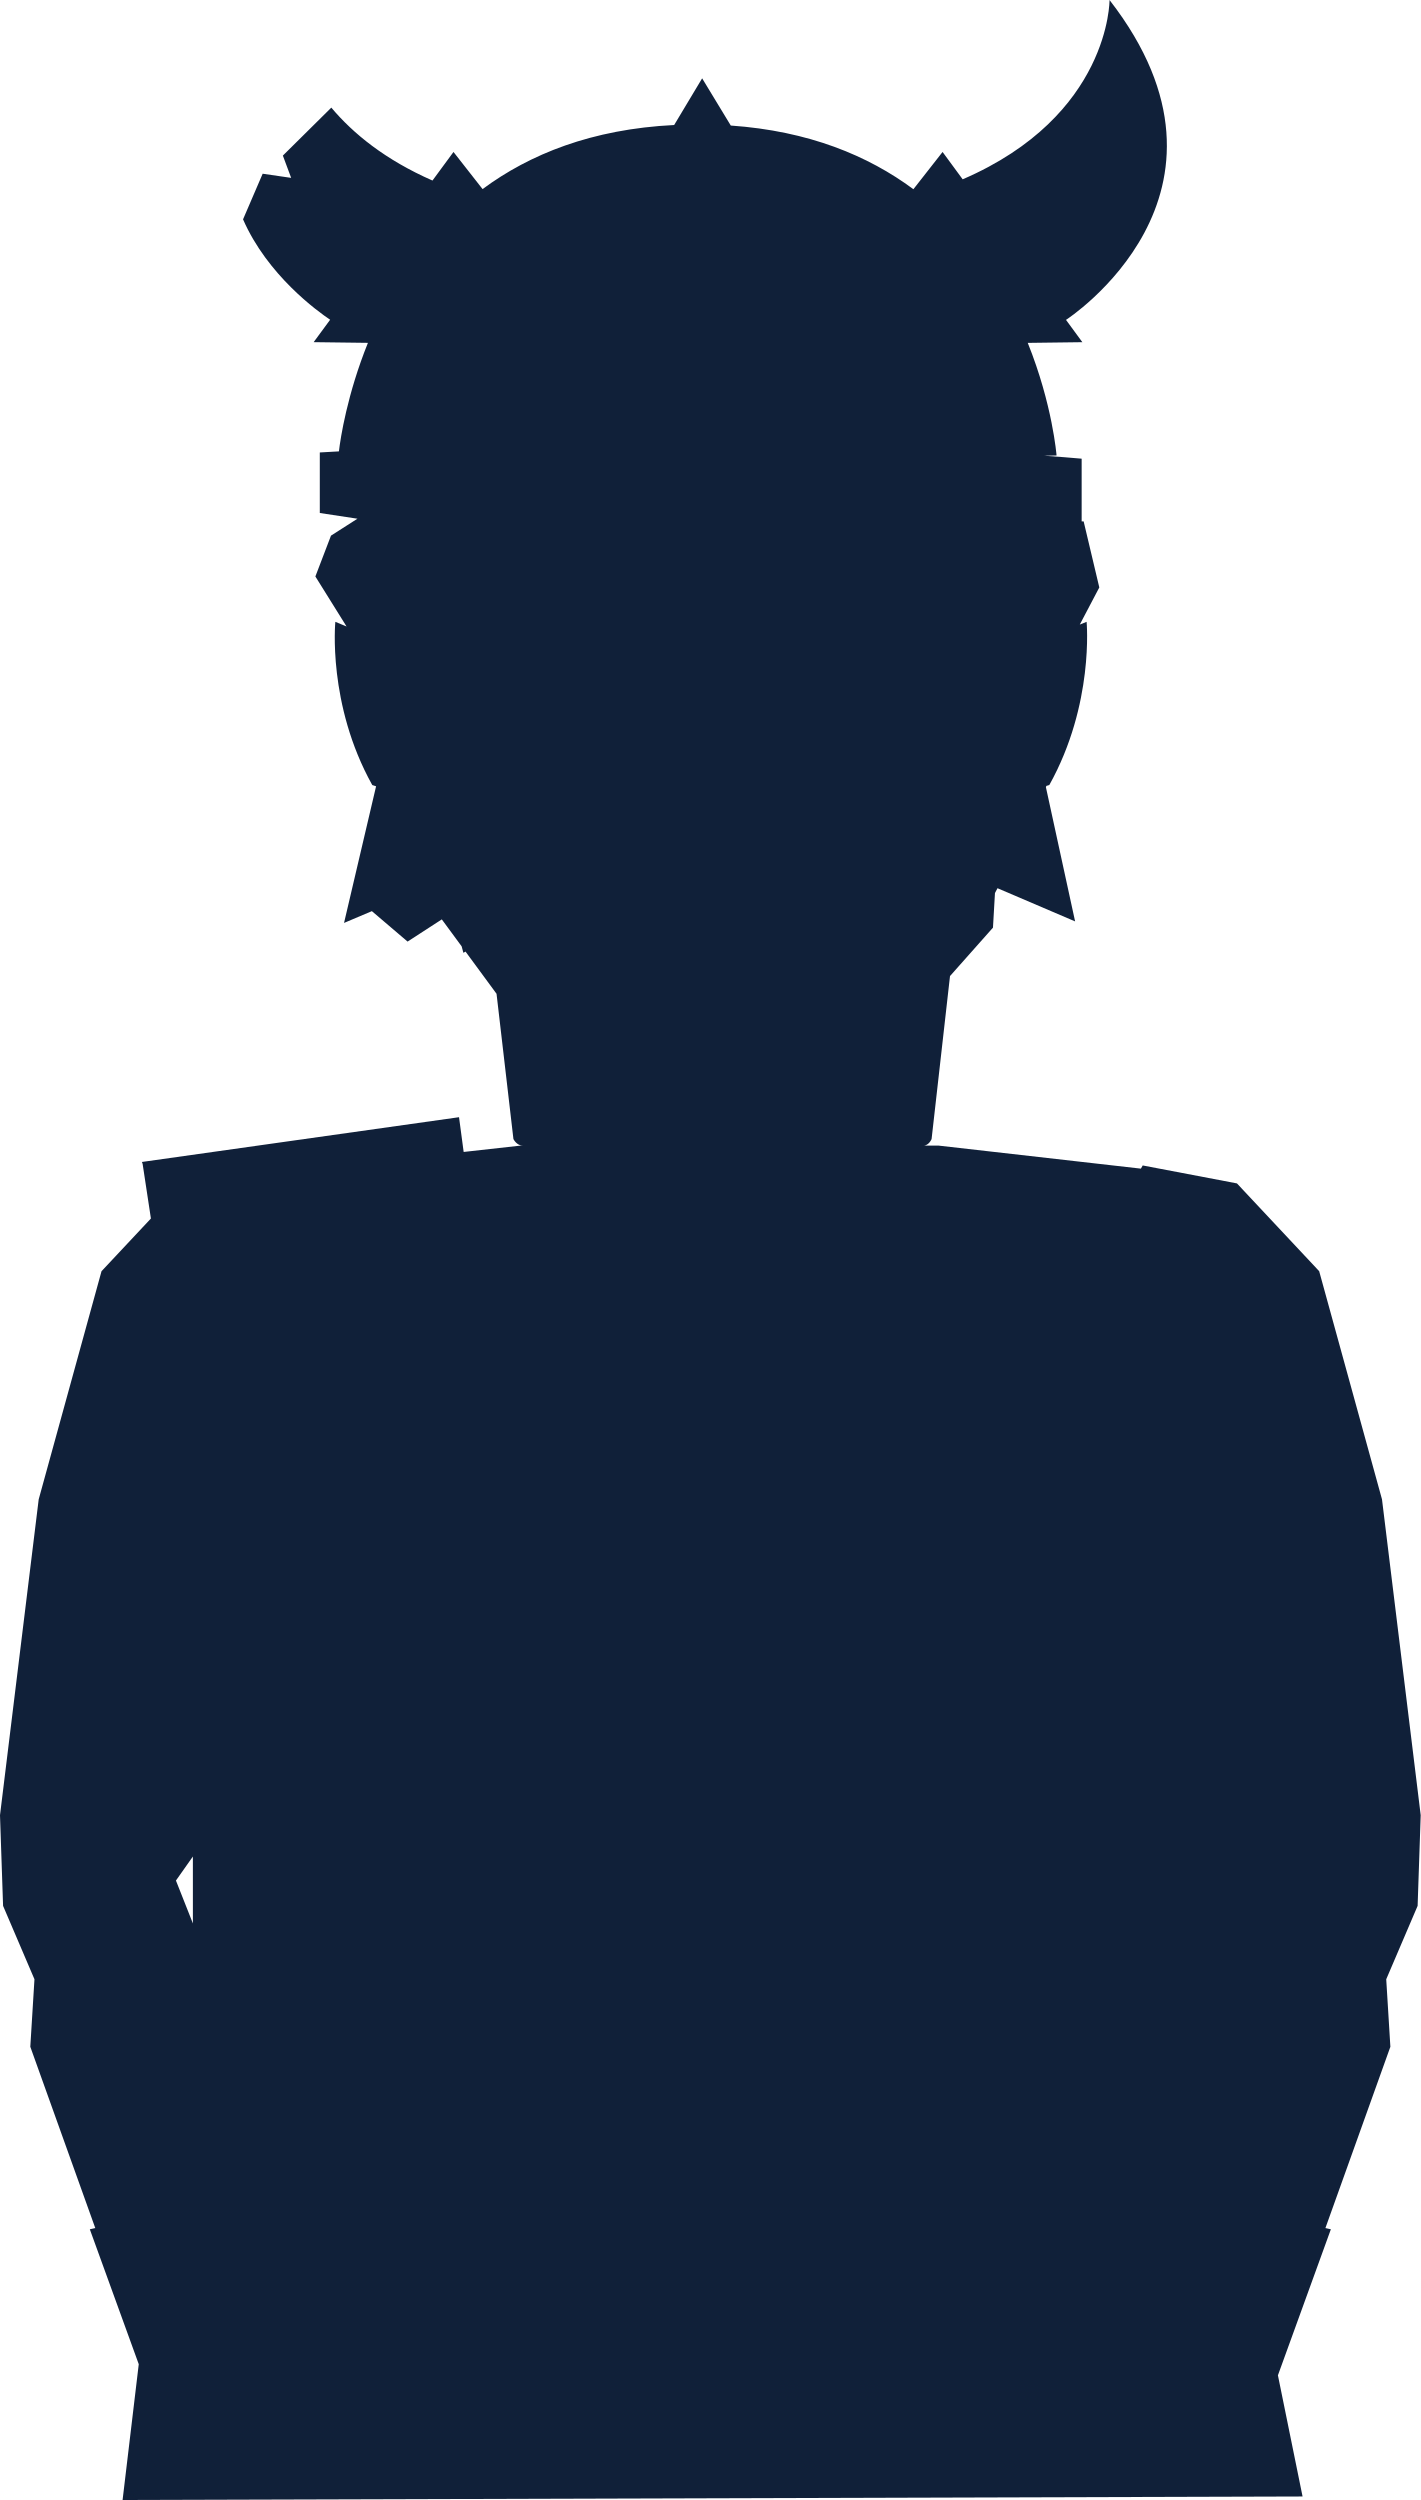
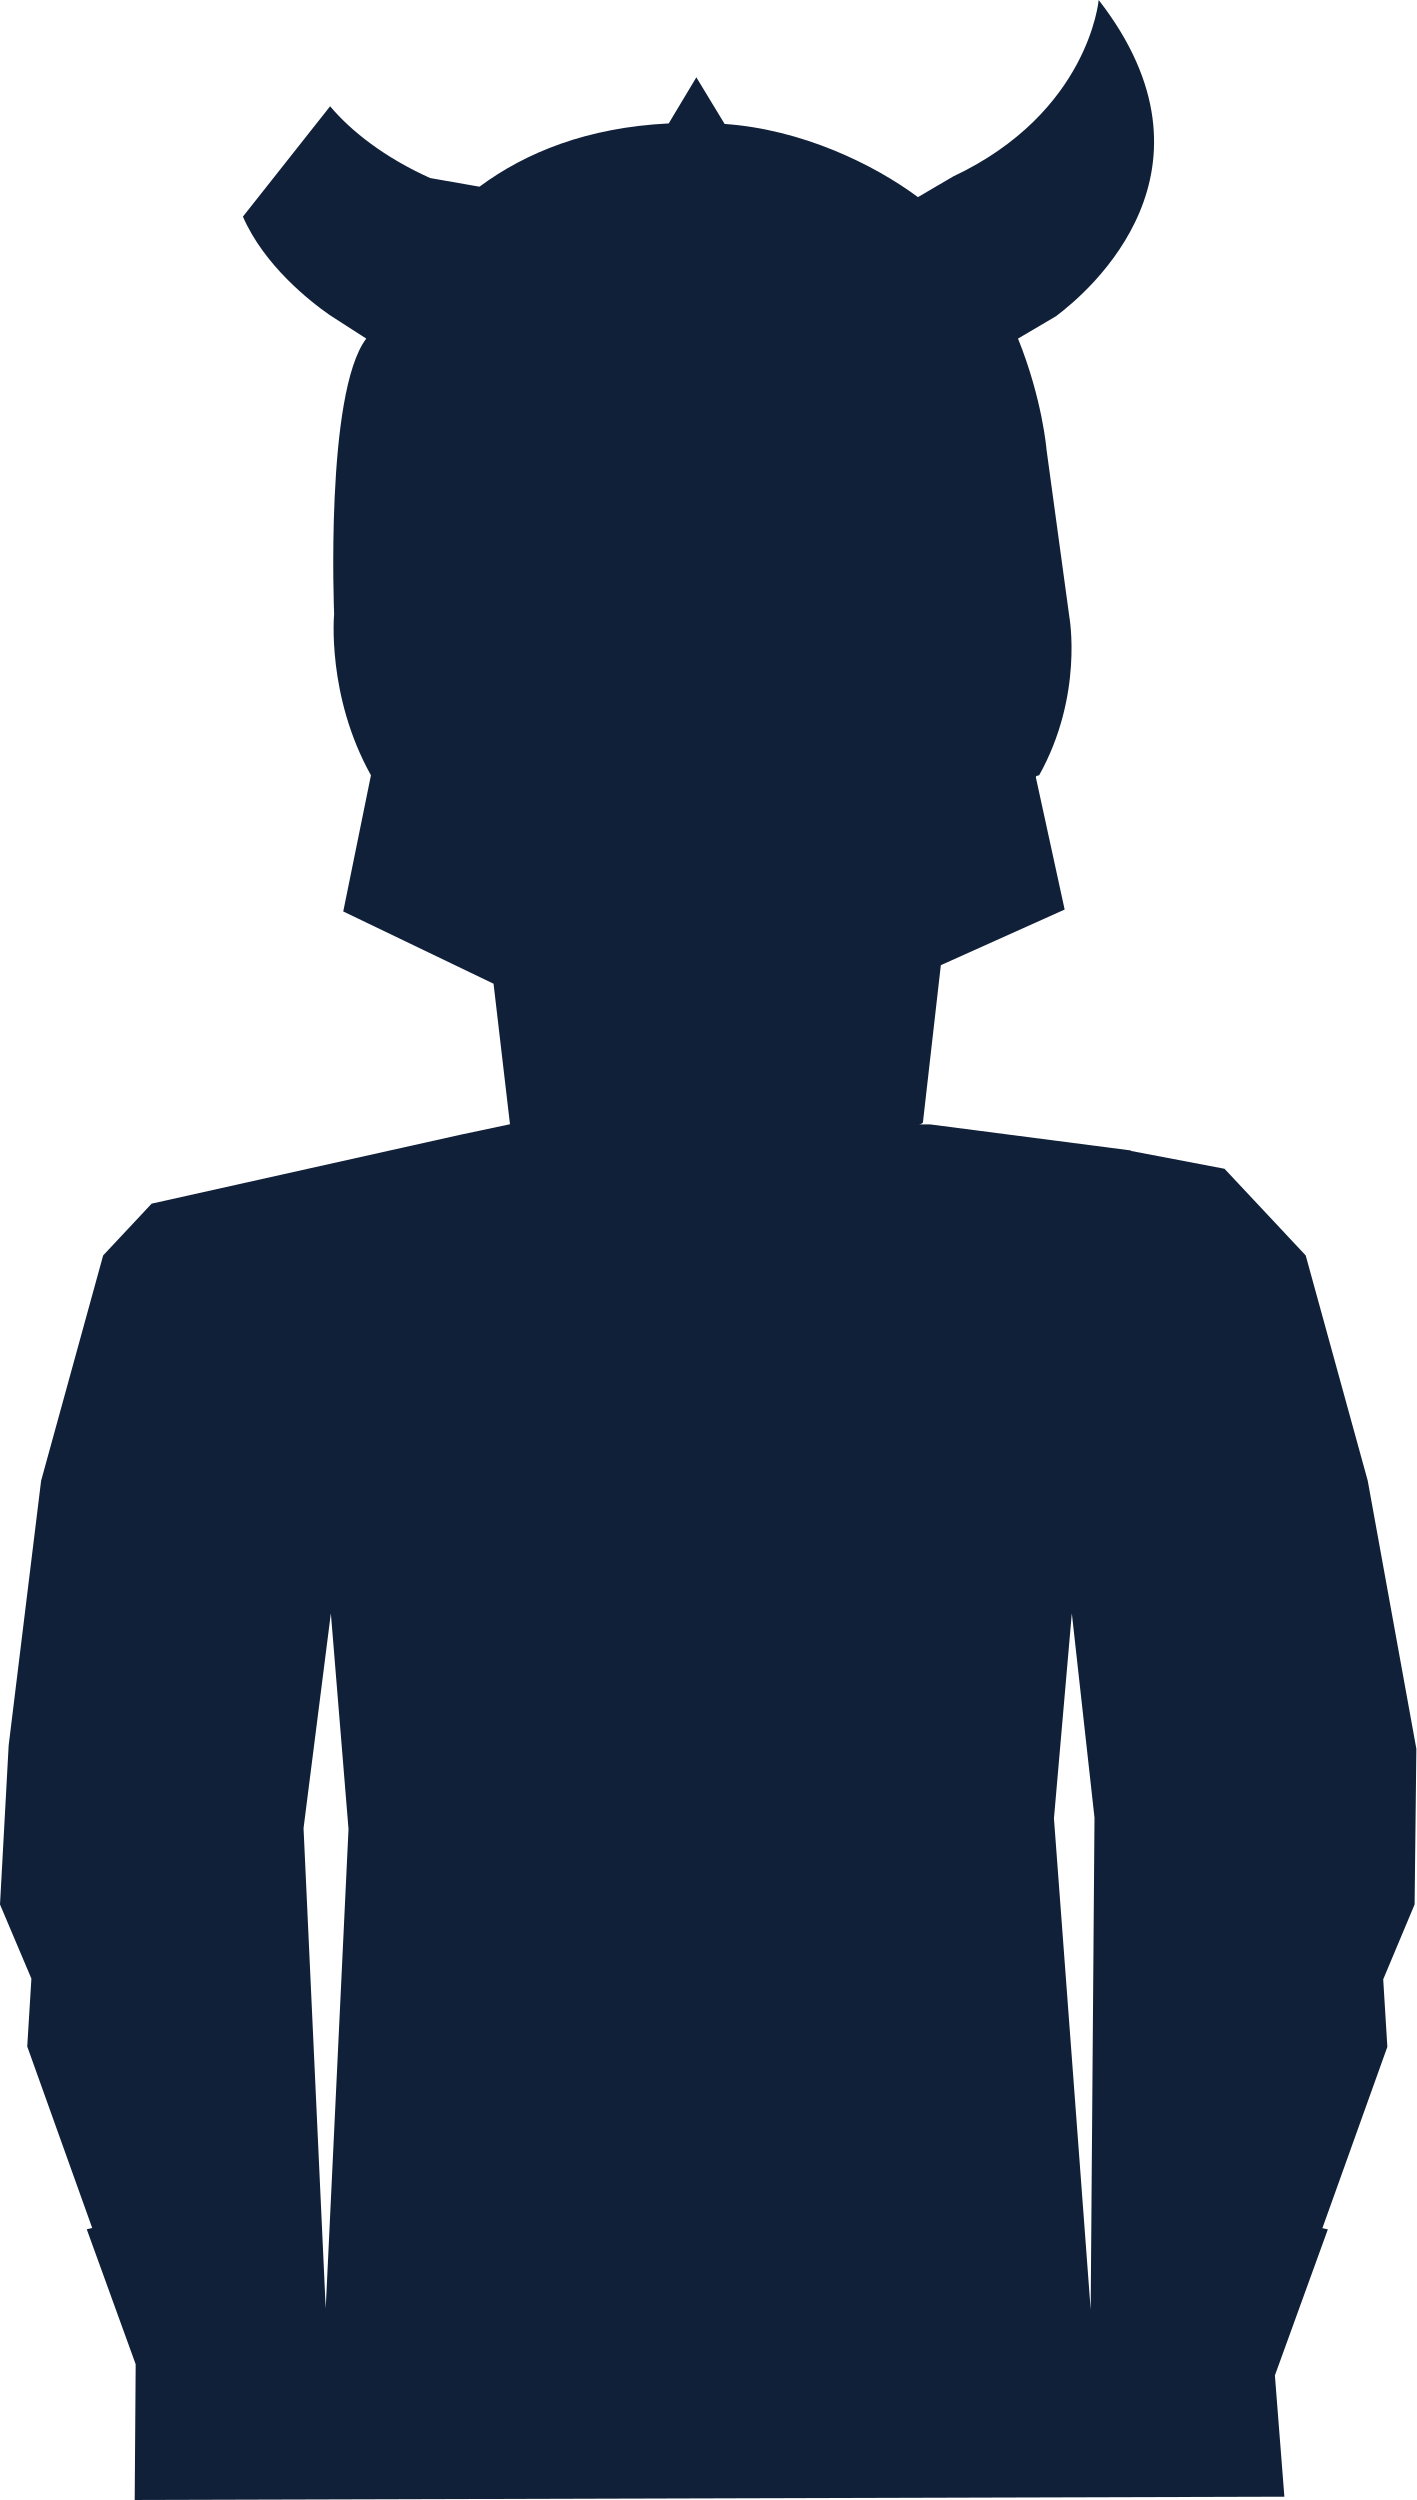
- <svg xmlns="http://www.w3.org/2000/svg" version="1.1" id="Calque_1" x="0px" y="0px" width="134.269px" height="236.273px" viewBox="0 0 134.269 236.273" enable-background="new 0 0 134.269 236.273" xml:space="preserve">
-   <path fill="#102039" d="M134.269,171.552l-3.658-29.851l-5.937-21.562l-7.771-8.296l-8.906-1.697l-0.171,0.301l-19.098-2.174h-1.467  c0.533,0,0.783-0.625,0.783-0.625l1.74-15.401l4.061-4.576l0.188-3.272l0.24-0.455l7.334,3.137l-2.76-12.688l0.046-0.119l0.276-0.08  c4.26-7.64,3.525-15.426,3.525-15.426l-0.645,0.26l1.845-3.509l-1.48-6.245h-0.188V43.35c-1-0.099-2.351-0.191-3.547-0.278  l1.175-0.025c0,0-0.37-4.801-2.722-10.641l5.16-0.067l-1.545-2.107c0,0,18.366-11.865,4.115-30.23c0,0,0.076,10.922-13.881,16.945  l-1.899-2.585l-2.758,3.521c-4.278-3.174-9.894-5.504-17.258-6.018l-2.707-4.462l-2.645,4.412  c-7.781,0.386-13.665,2.764-18.107,6.056l-2.748-3.509l-1.986,2.701c-4.47-1.963-7.501-4.442-9.561-6.892l-4.579,4.534l0.784,2.105  l-2.693-0.392l-1.854,4.312c2.302,5.275,7.049,8.696,8.231,9.488l-1.558,2.119l5.129,0.066c-1.96,4.868-2.598,9.011-2.741,10.257  c-1.142,0.062-1.807,0.101-1.807,0.101v5.722l3.558,0.54l-2.501,1.6l-1.475,3.859l2.947,4.728l-1.06-0.442  c0,0-0.772,7.786,3.489,15.426l0.361,0.118v0.001l-3.028,12.912l2.631-1.113l3.374,2.876l3.235-2.098l1.874,2.547l0.167,0.612  l0.201-0.115l2.93,3.986l1.596,13.729c0,0,0.297,0.625,0.906,0.625h-0.268l-5.341,0.596l-0.438-3.284l-29.968,4.23l0.065,0.184  l0.783,5.16l-4.668,4.982l-5.937,21.561L0,171.553l0.291,8.569l2.966,6.937l-0.393,6.379l6.14,17.135l-0.515,0.115l4.624,12.751  l-1.528,12.835l111.519-0.333l-2.329-11.452l5.004-13.801l-0.516-0.115l6.14-17.135l-0.392-6.379l2.967-6.937L134.269,171.552z   M16.628,177.729l1.601-2.271l0.001,6.325L16.628,177.729z" />
+ <svg xmlns="http://www.w3.org/2000/svg" version="1.1" id="Calque_1" x="0px" y="0px" width="133.853px" height="236.261px" viewBox="0 0 133.853 236.261" enable-background="new 0 0 133.853 236.261" xml:space="preserve">
+   <path fill="#102039" d="M133.853,165.273l-4.596-25.337l-5.863-21.293l-7.674-8.19l-8.796-1.676l-0.069-0.056l-18.958-2.461h-1.096  c0.283,0,0.417-0.166,0.417-0.166l1.696-14.882l11.7-5.256l-2.724-12.51l0.045-0.107l0.271-0.075  c4.208-7.544,2.851-14.977,2.851-14.977l-2.154-15.78c0,0-0.374-4.739-2.696-10.509l3.583-2.11  c3.185-2.384,16.519-13.809,4.04-29.889c0,0-0.917,10.633-13.75,16.677l-3.329,1.953c-4.223-3.135-11.001-6.406-18.272-6.916  l-2.671-4.406l-2.612,4.357c-7.687,0.382-13.498,2.729-17.884,5.979l-4.659-0.816c-4.278-1.925-7.467-4.418-9.456-6.784  l-8.241,10.429c2.017,4.62,6.327,7.994,8.188,9.293l3.469,2.235c-3.908,5.149-3.037,26.035-3.037,26.035s-0.726,7.689,3.48,15.233  l-2.618,12.869l14.204,6.829l1.553,13.279l-4.674,0.991L14.33,113.75l-4.582,4.894l-5.863,21.293L0.819,164.94L0,179.982  l2.967,7.006l-0.393,6.415l6.14,17.151l-0.515,0.124l4.623,12.756l-0.093,12.826l108.65-0.311l-0.896-11.462l5.004-13.801  l-0.516-0.115l6.14-17.135l-0.392-6.379l2.967-7.075L133.853,165.273z M103.434,171.774l-0.361,46.499l-3.47-46.417l1.689-19.384  L103.434,171.774z M31.268,152.473l1.668,20.384l-2.155,45.292l-2.095-45.375L31.268,152.473z" />
</svg>
